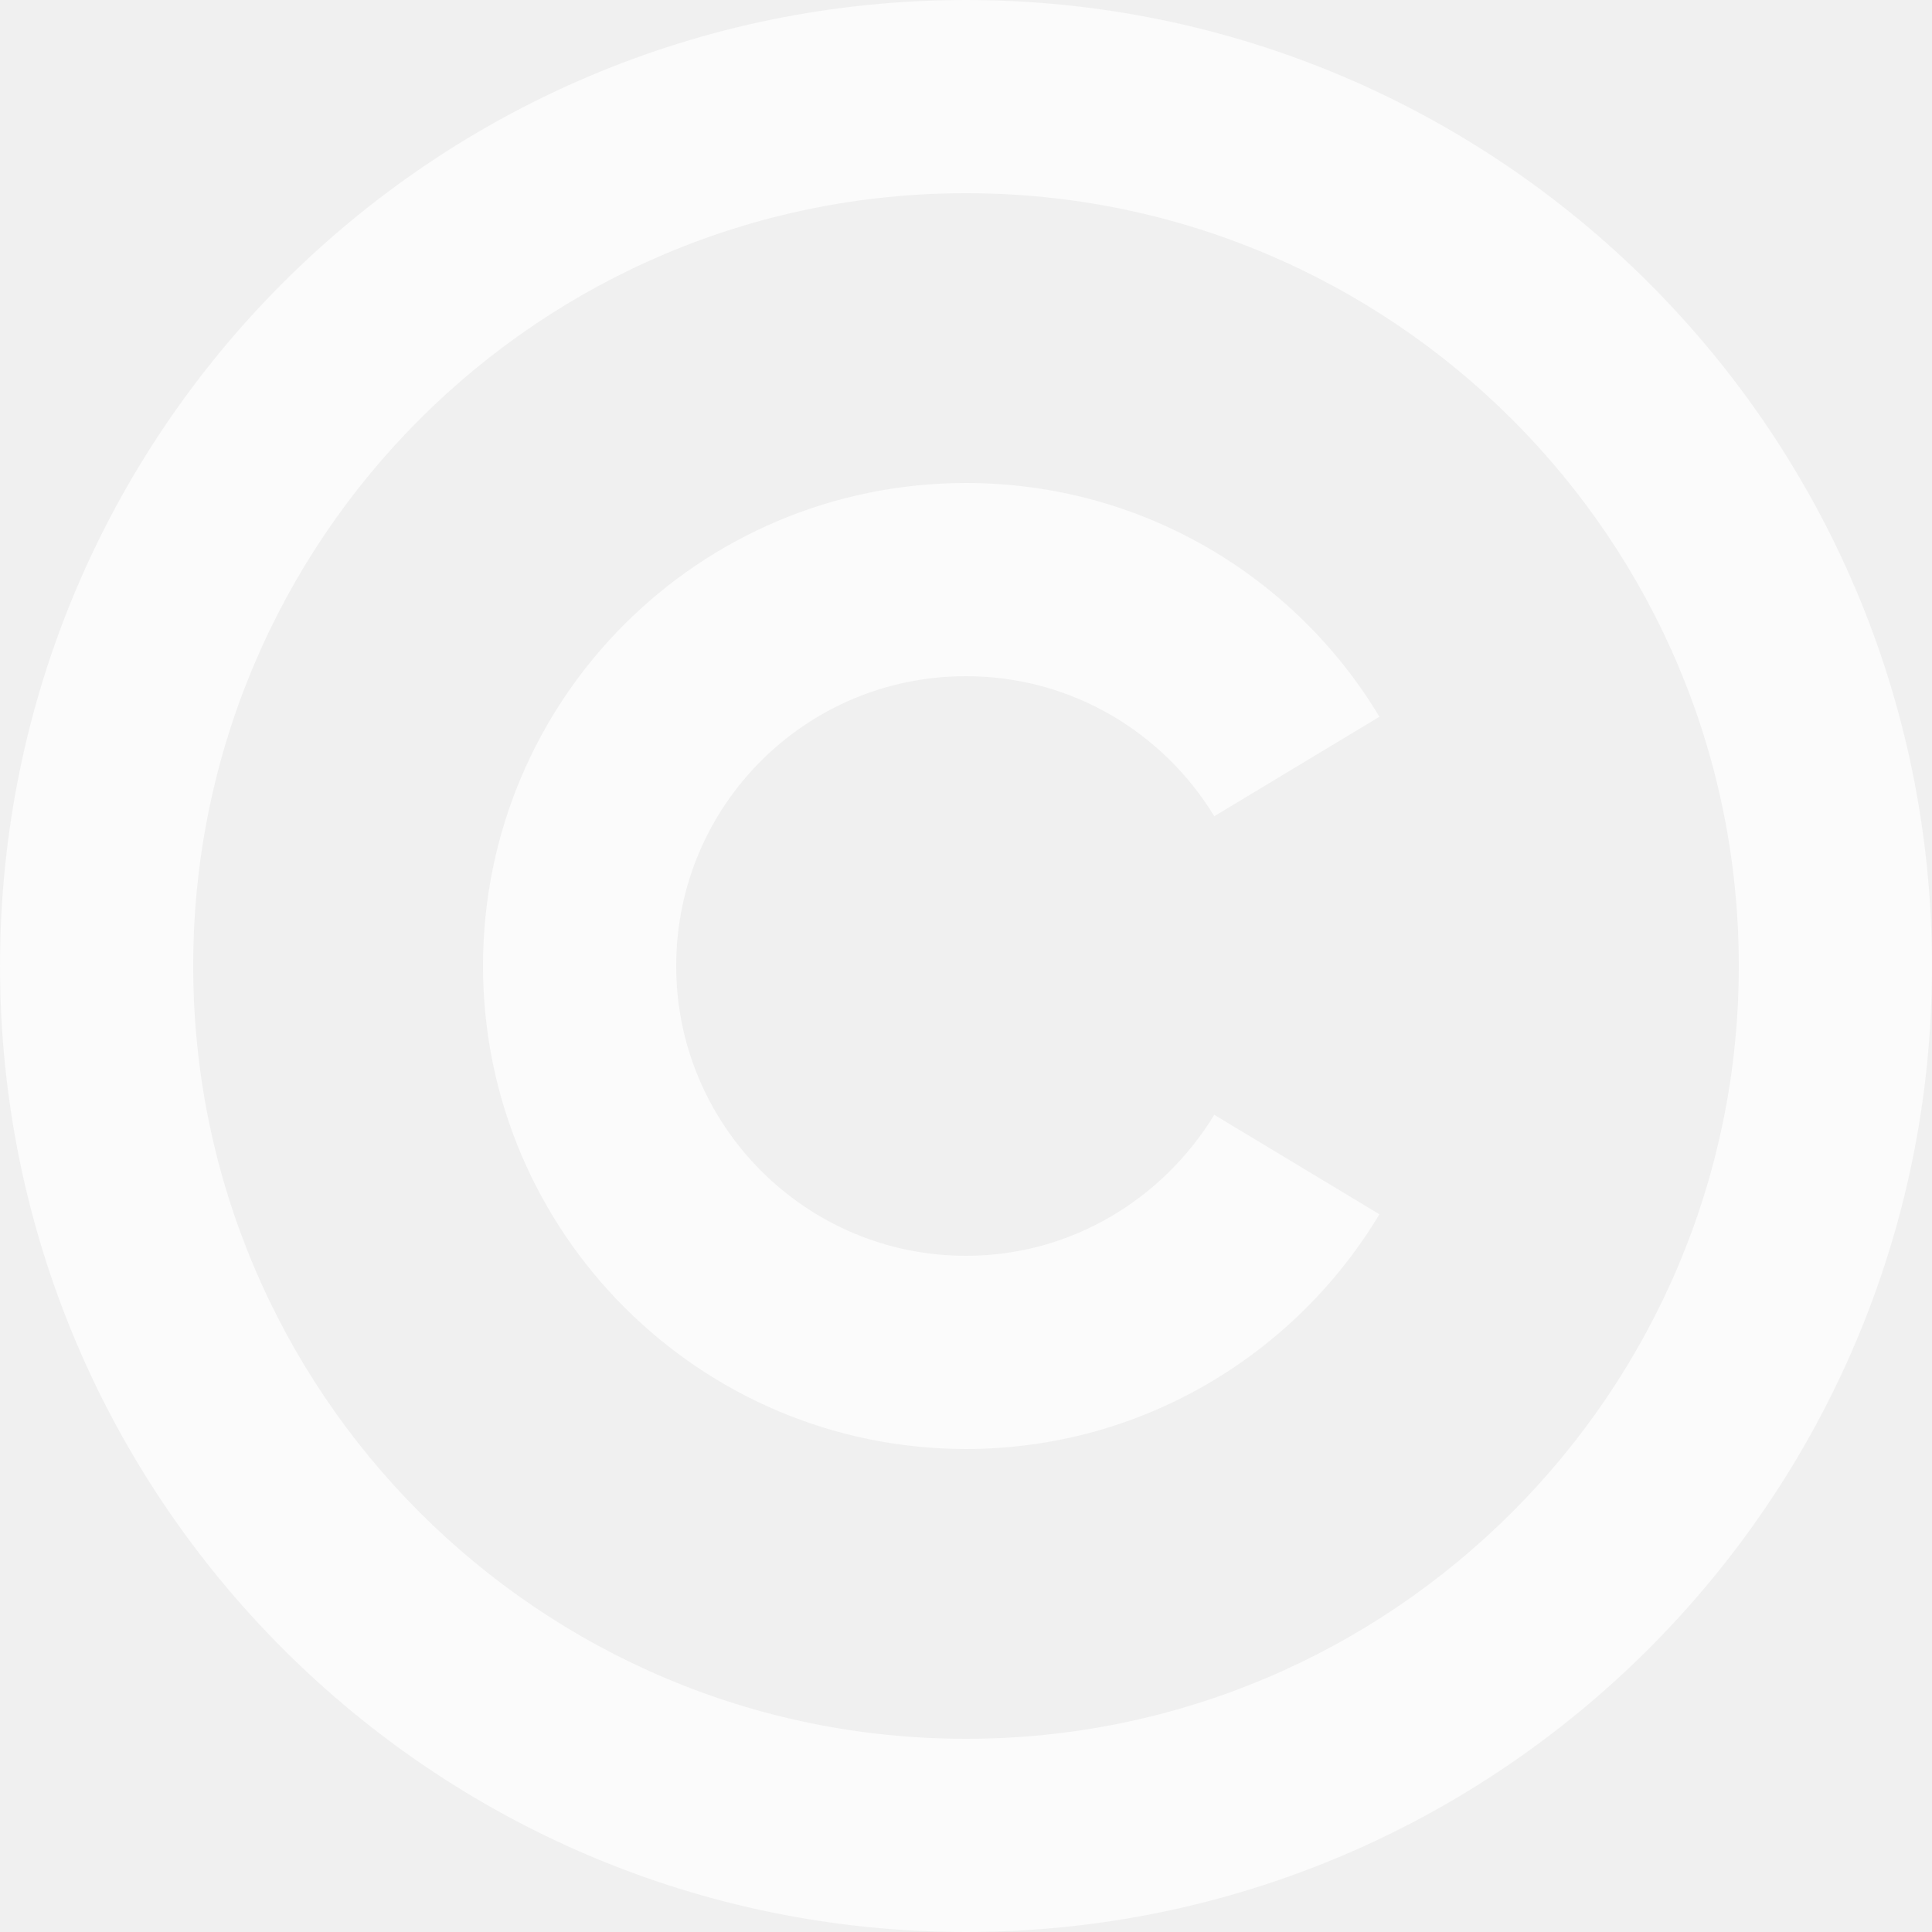
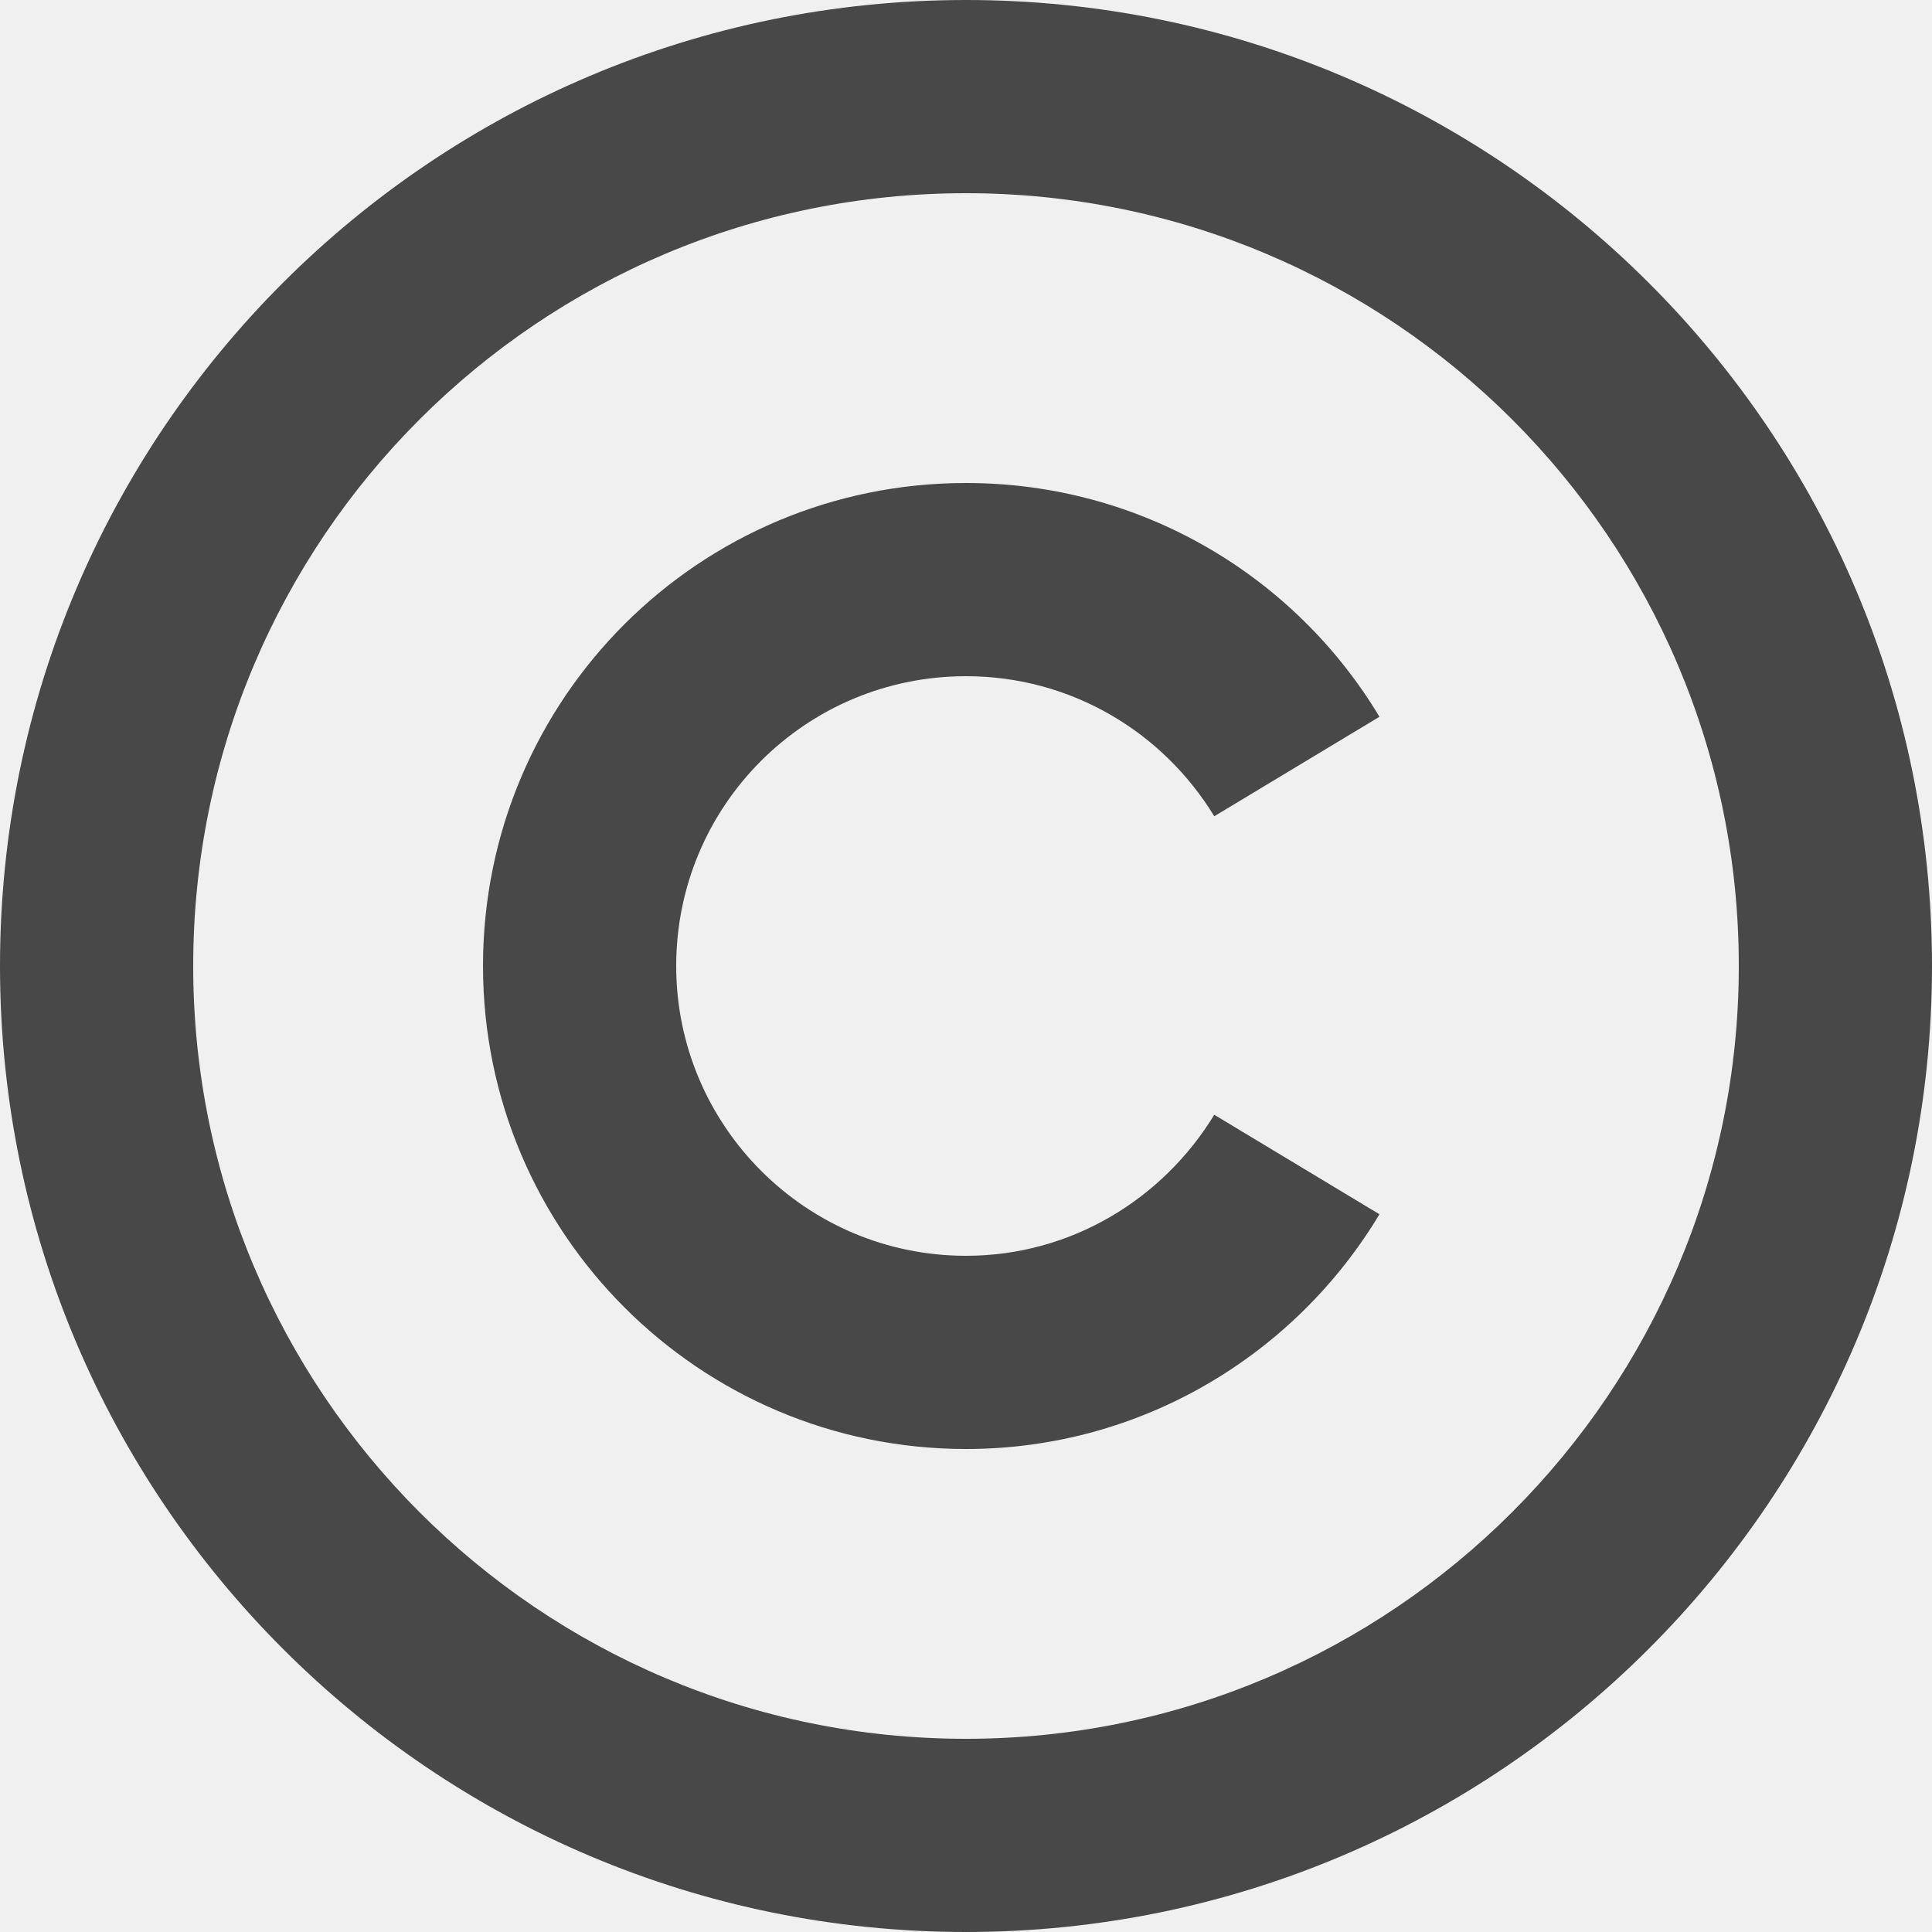
- <svg xmlns="http://www.w3.org/2000/svg" width="20" height="20" viewBox="0 0 20 20" fill="none">
+ <svg xmlns="http://www.w3.org/2000/svg" width="20" height="20" viewBox="0 0 20 20">
  <defs />
-   <path id="Vector" d="M14.28 7.42C13.41 5.97 11.82 5 10 5C7.24 5 5 7.23 5 10C5 12.76 7.24 15 10 15C11.82 15 13.41 14.02 14.28 12.57L12.57 11.54C12.04 12.41 11.09 13 10 13C8.34 13 7 11.65 7 10C7 8.34 8.34 7 10 7C11.09 7 12.04 7.58 12.57 8.45L14.28 7.42ZM20 10C20 4.47 15.51 0 10 0C4.48 0 0 4.47 0 10C0 15.52 4.48 20 10 20C15.51 20 20 15.52 20 10ZM2 10C2 5.58 5.58 2 10 2C14.41 2 18 5.58 18 10C18 14.41 14.41 18 10 18C5.58 18 2 14.41 2 10Z" fill="#FFFFFF" fill-opacity="0.7" fill-rule="nonzero" />
+   <path id="Vector" d="M14.28 7.42C13.41 5.97 11.82 5 10 5C7.24 5 5 7.23 5 10C5 12.76 7.24 15 10 15C11.82 15 13.41 14.02 14.28 12.57L12.57 11.54C12.04 12.41 11.09 13 10 13C8.34 13 7 11.65 7 10C7 8.34 8.34 7 10 7C11.09 7 12.04 7.58 12.57 8.45L14.28 7.42ZM20 10C20 4.47 15.51 0 10 0C4.48 0 0 4.47 0 10C0 15.52 4.48 20 10 20C15.51 20 20 15.52 20 10ZM2 10C2 5.58 5.58 2 10 2C14.41 2 18 5.58 18 10C18 14.41 14.41 18 10 18C5.58 18 2 14.41 2 10Z" fill-opacity="0.7" fill-rule="nonzero" />
</svg>
